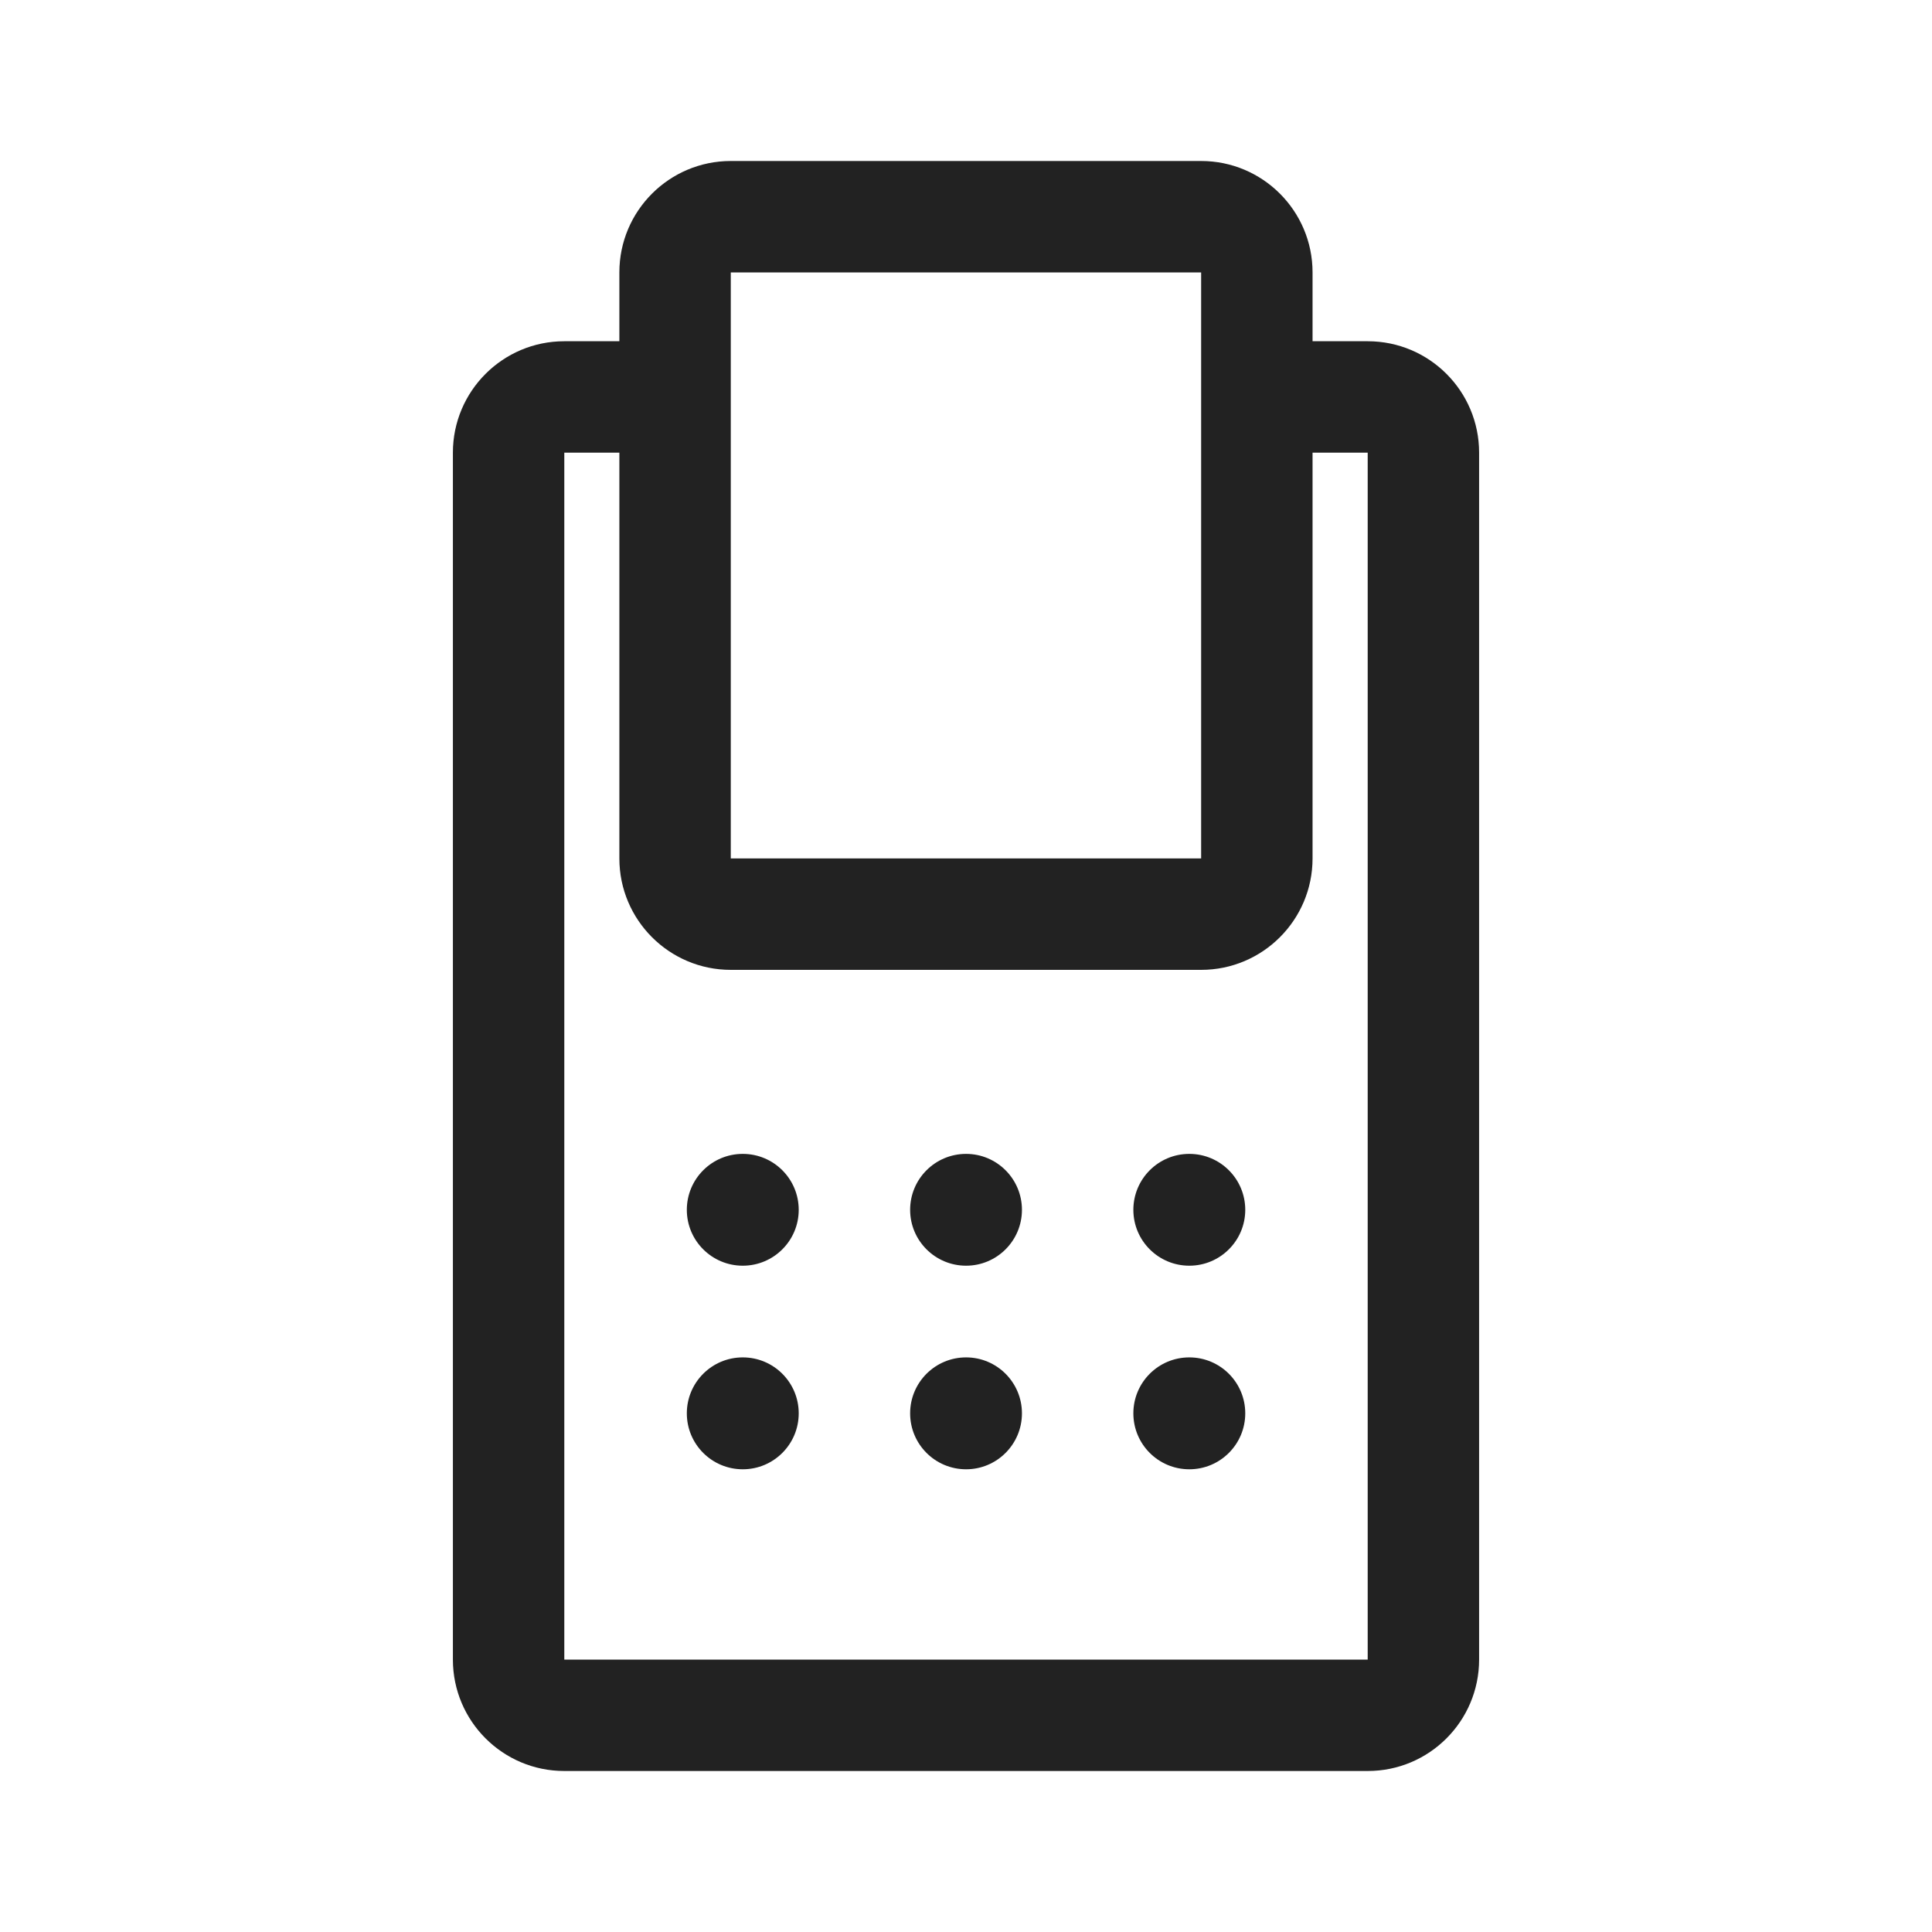
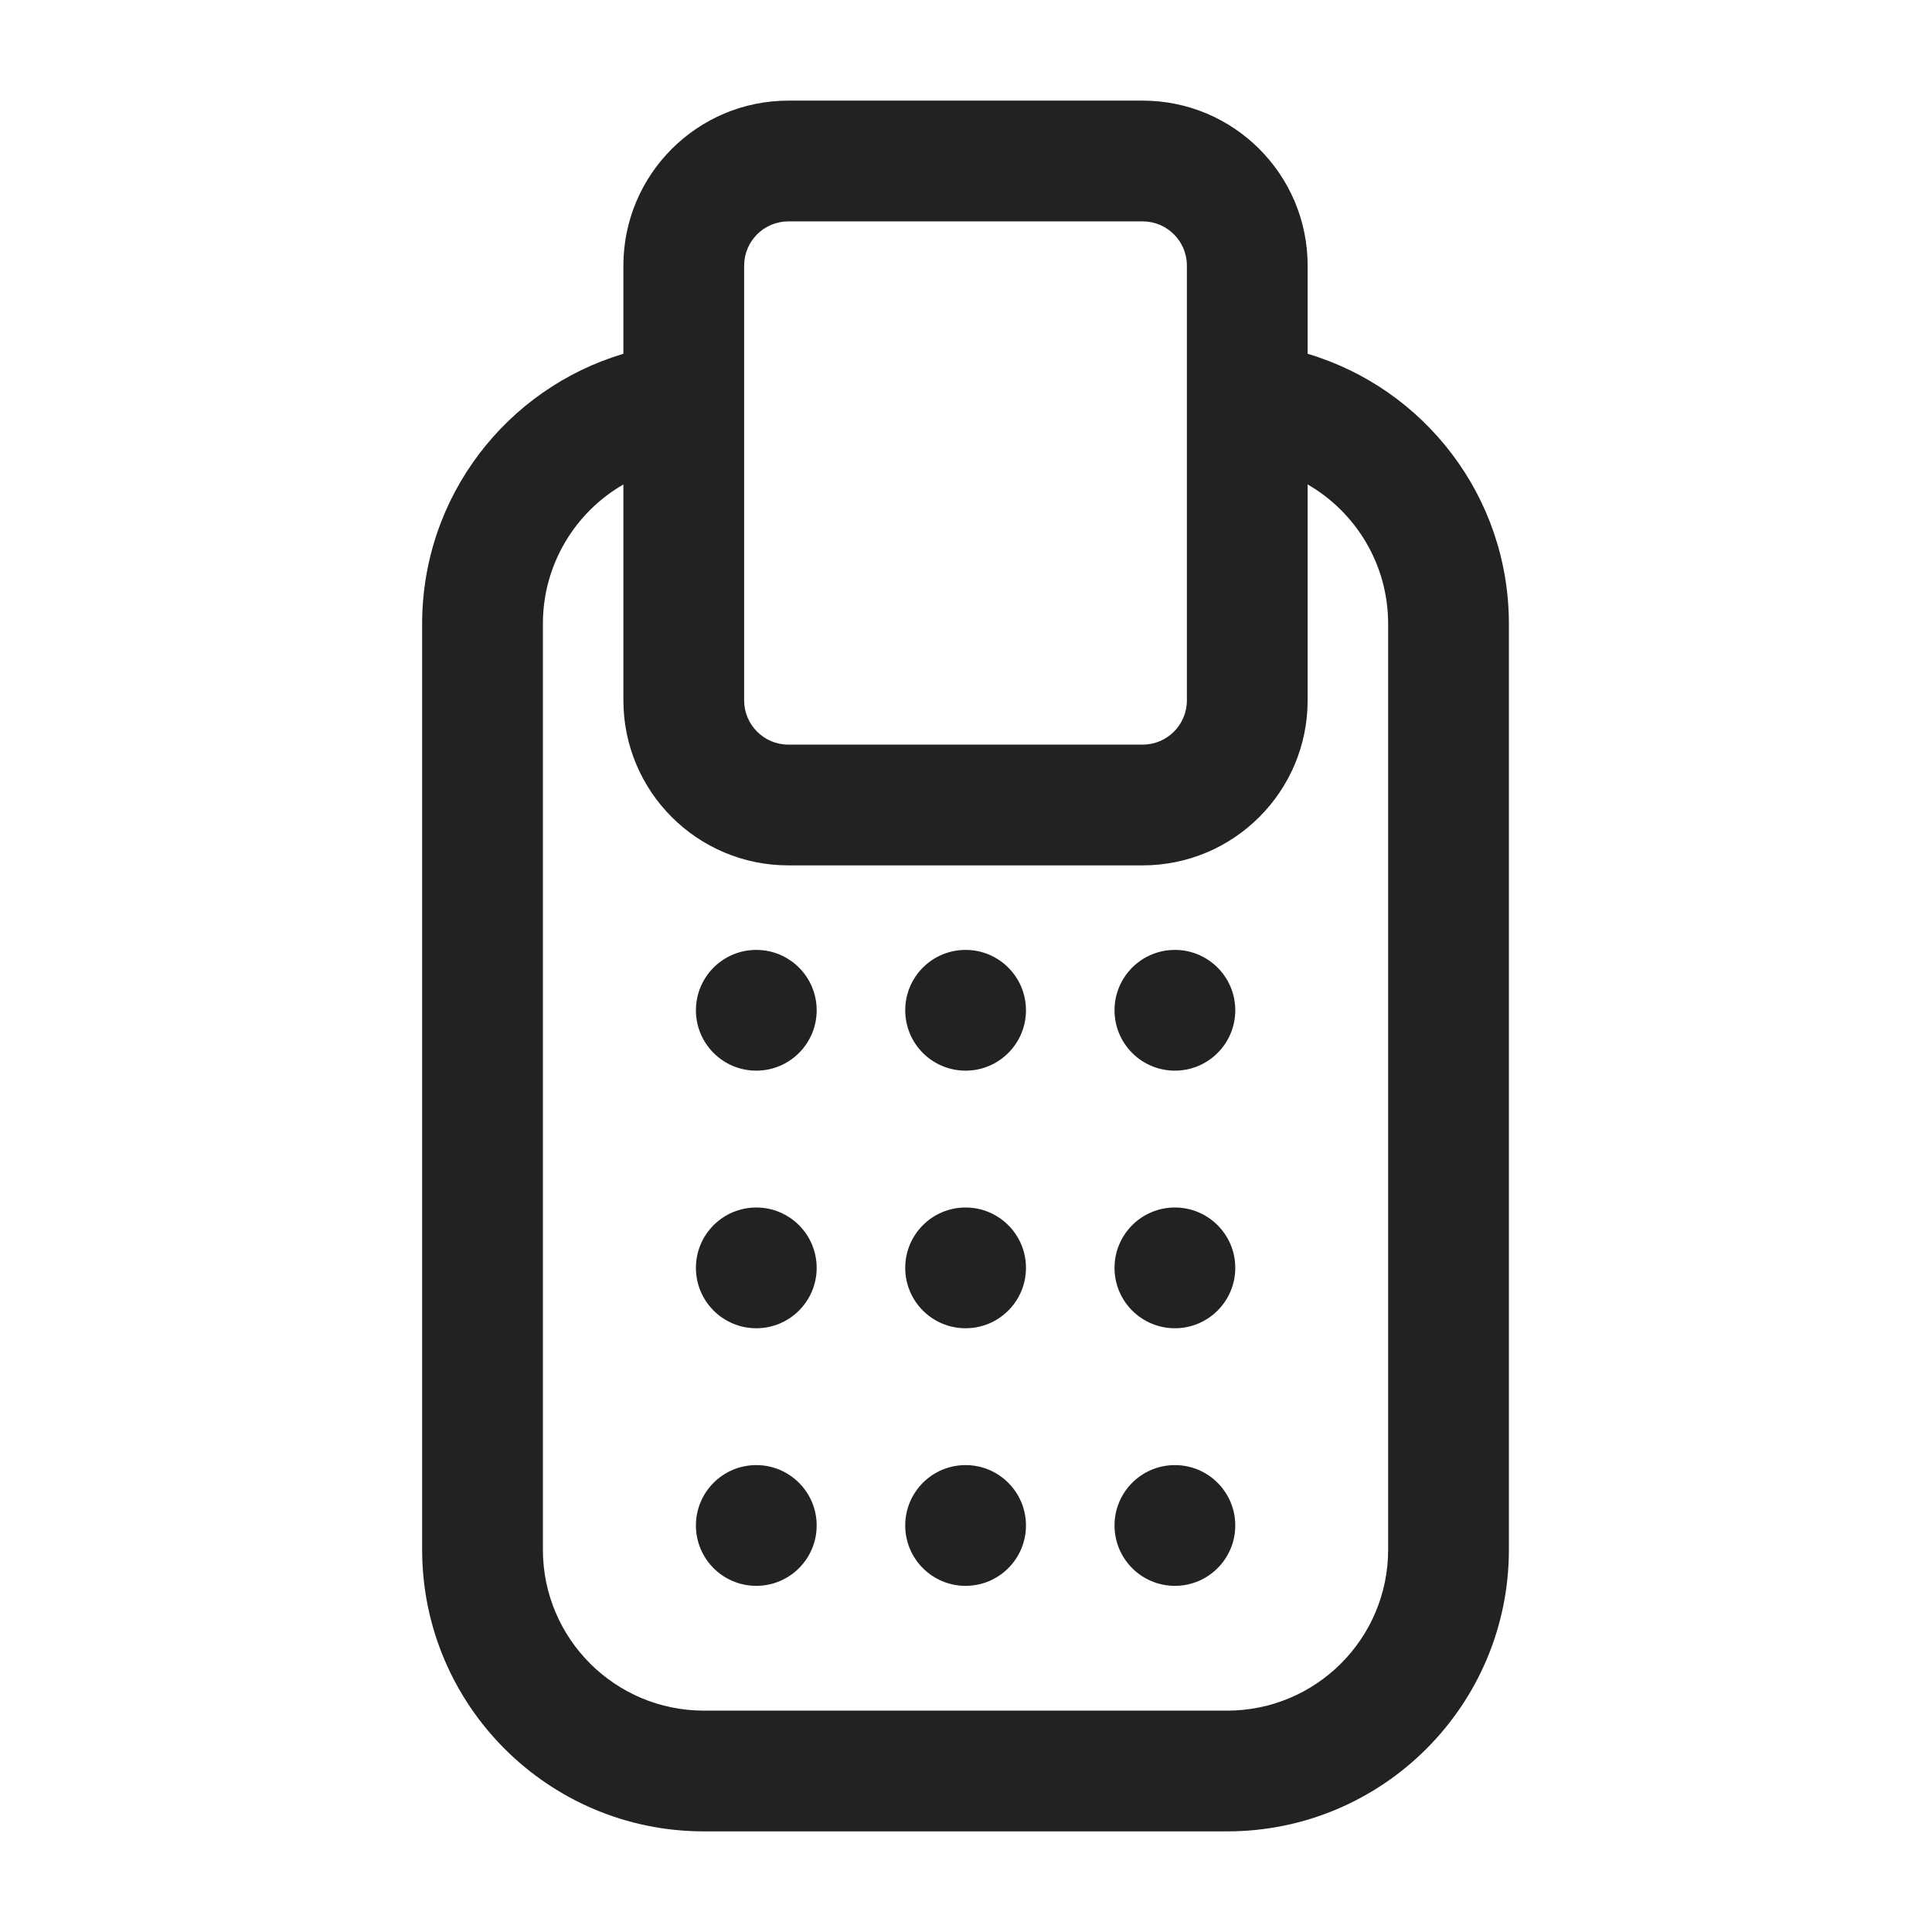
<svg xmlns="http://www.w3.org/2000/svg" width="24" height="24" viewBox="0 0 24 24" fill="none">
-   <g id="Theme=Line">
-     <path id="Shape" fill-rule="evenodd" clip-rule="evenodd" d="M9.078 3.384H14.921V10.664H9.078L9.078 3.384ZM7.694 3.384C7.694 2.62 8.314 2 9.078 2H14.921C15.685 2 16.305 2.62 16.305 3.384V4.239H16.99C17.755 4.239 18.374 4.859 18.374 5.623V20.616C18.374 21.38 17.755 22 16.99 22H7.01C6.246 22 5.626 21.38 5.626 20.616V5.623C5.626 4.859 6.246 4.239 7.01 4.239H7.694V3.384ZM7.694 5.623H7.01V20.616H16.99V5.623H16.305V10.664C16.305 11.428 15.685 12.048 14.921 12.048H9.078C8.314 12.048 7.694 11.428 7.694 10.664V5.623ZM12.695 15.029C12.695 15.412 12.384 15.723 12.001 15.723C11.617 15.723 11.306 15.412 11.306 15.029C11.306 14.645 11.617 14.334 12.001 14.334C12.384 14.334 12.695 14.645 12.695 15.029ZM12.001 18.252C12.384 18.252 12.695 17.941 12.695 17.557C12.695 17.173 12.384 16.862 12.001 16.862C11.617 16.862 11.306 17.173 11.306 17.557C11.306 17.941 11.617 18.252 12.001 18.252ZM15.469 15.029C15.469 15.412 15.158 15.723 14.774 15.723C14.39 15.723 14.079 15.412 14.079 15.029C14.079 14.645 14.39 14.334 14.774 14.334C15.158 14.334 15.469 14.645 15.469 15.029ZM14.774 18.252C15.158 18.252 15.469 17.941 15.469 17.557C15.469 17.173 15.158 16.862 14.774 16.862C14.39 16.862 14.079 17.173 14.079 17.557C14.079 17.941 14.39 18.252 14.774 18.252ZM9.922 15.029C9.922 15.412 9.611 15.723 9.227 15.723C8.843 15.723 8.532 15.412 8.532 15.029C8.532 14.645 8.843 14.334 9.227 14.334C9.611 14.334 9.922 14.645 9.922 15.029ZM9.227 18.252C9.611 18.252 9.922 17.941 9.922 17.557C9.922 17.173 9.611 16.862 9.227 16.862C8.843 16.862 8.532 17.173 8.532 17.557C8.532 17.941 8.843 18.252 9.227 18.252Z" fill="#222222" />
-   </g>
+   <path fill-rule="evenodd" clip-rule="evenodd" d="M7.744 3.3C7.744 2.168 8.662 1.25 9.794 1.25H14.194C15.326 1.25 16.244 2.168 16.244 3.3V4.395C17.69 4.825 18.744 6.164 18.744 7.75V19.25C18.744 21.183 17.177 22.75 15.244 22.75H8.744C6.811 22.75 5.244 21.183 5.244 19.25V7.75C5.244 6.164 6.298 4.825 7.744 4.395V3.3ZM7.744 6.018C7.146 6.363 6.744 7.01 6.744 7.75V19.25C6.744 20.355 7.64 21.25 8.744 21.25H15.244C16.349 21.25 17.244 20.355 17.244 19.25V7.75C17.244 7.01 16.842 6.363 16.244 6.018V8.7C16.244 9.832 15.326 10.75 14.194 10.75H9.794C8.662 10.75 7.744 9.832 7.744 8.7V6.018ZM9.794 2.75C9.49 2.75 9.244 2.996 9.244 3.3V8.7C9.244 9.004 9.49 9.25 9.794 9.25H14.194C14.498 9.25 14.744 9.004 14.744 8.7V3.3C14.744 2.996 14.498 2.75 14.194 2.75H9.794ZM9.395 13.3C9.809 13.3 10.145 12.964 10.145 12.55C10.145 12.136 9.809 11.8 9.395 11.8C8.98 11.8 8.645 12.136 8.645 12.55C8.645 12.964 8.98 13.3 9.395 13.3ZM11.995 13.3C12.409 13.3 12.745 12.964 12.745 12.55C12.745 12.136 12.409 11.8 11.995 11.8C11.58 11.8 11.245 12.136 11.245 12.55C11.245 12.964 11.58 13.3 11.995 13.3ZM15.345 12.55C15.345 12.964 15.009 13.3 14.595 13.3C14.18 13.3 13.845 12.964 13.845 12.55C13.845 12.136 14.18 11.8 14.595 11.8C15.009 11.8 15.345 12.136 15.345 12.55ZM9.395 16.5C9.809 16.5 10.145 16.164 10.145 15.75C10.145 15.336 9.809 15 9.395 15C8.98 15 8.645 15.336 8.645 15.75C8.645 16.164 8.98 16.5 9.395 16.5ZM12.745 15.75C12.745 16.164 12.409 16.5 11.995 16.5C11.58 16.5 11.245 16.164 11.245 15.75C11.245 15.336 11.58 15 11.995 15C12.409 15 12.745 15.336 12.745 15.75ZM14.595 16.5C15.009 16.5 15.345 16.164 15.345 15.75C15.345 15.336 15.009 15 14.595 15C14.18 15 13.845 15.336 13.845 15.75C13.845 16.164 14.18 16.5 14.595 16.5ZM10.145 18.95C10.145 19.364 9.809 19.7 9.395 19.7C8.98 19.7 8.645 19.364 8.645 18.95C8.645 18.536 8.98 18.2 9.395 18.2C9.809 18.2 10.145 18.536 10.145 18.95ZM11.995 19.7C12.409 19.7 12.745 19.364 12.745 18.95C12.745 18.536 12.409 18.2 11.995 18.2C11.58 18.2 11.245 18.536 11.245 18.95C11.245 19.364 11.58 19.7 11.995 19.7ZM15.345 18.95C15.345 19.364 15.009 19.7 14.595 19.7C14.18 19.7 13.845 19.364 13.845 18.95C13.845 18.536 14.18 18.2 14.595 18.2C15.009 18.2 15.345 18.536 15.345 18.95Z" fill="#222222" />
</svg>
